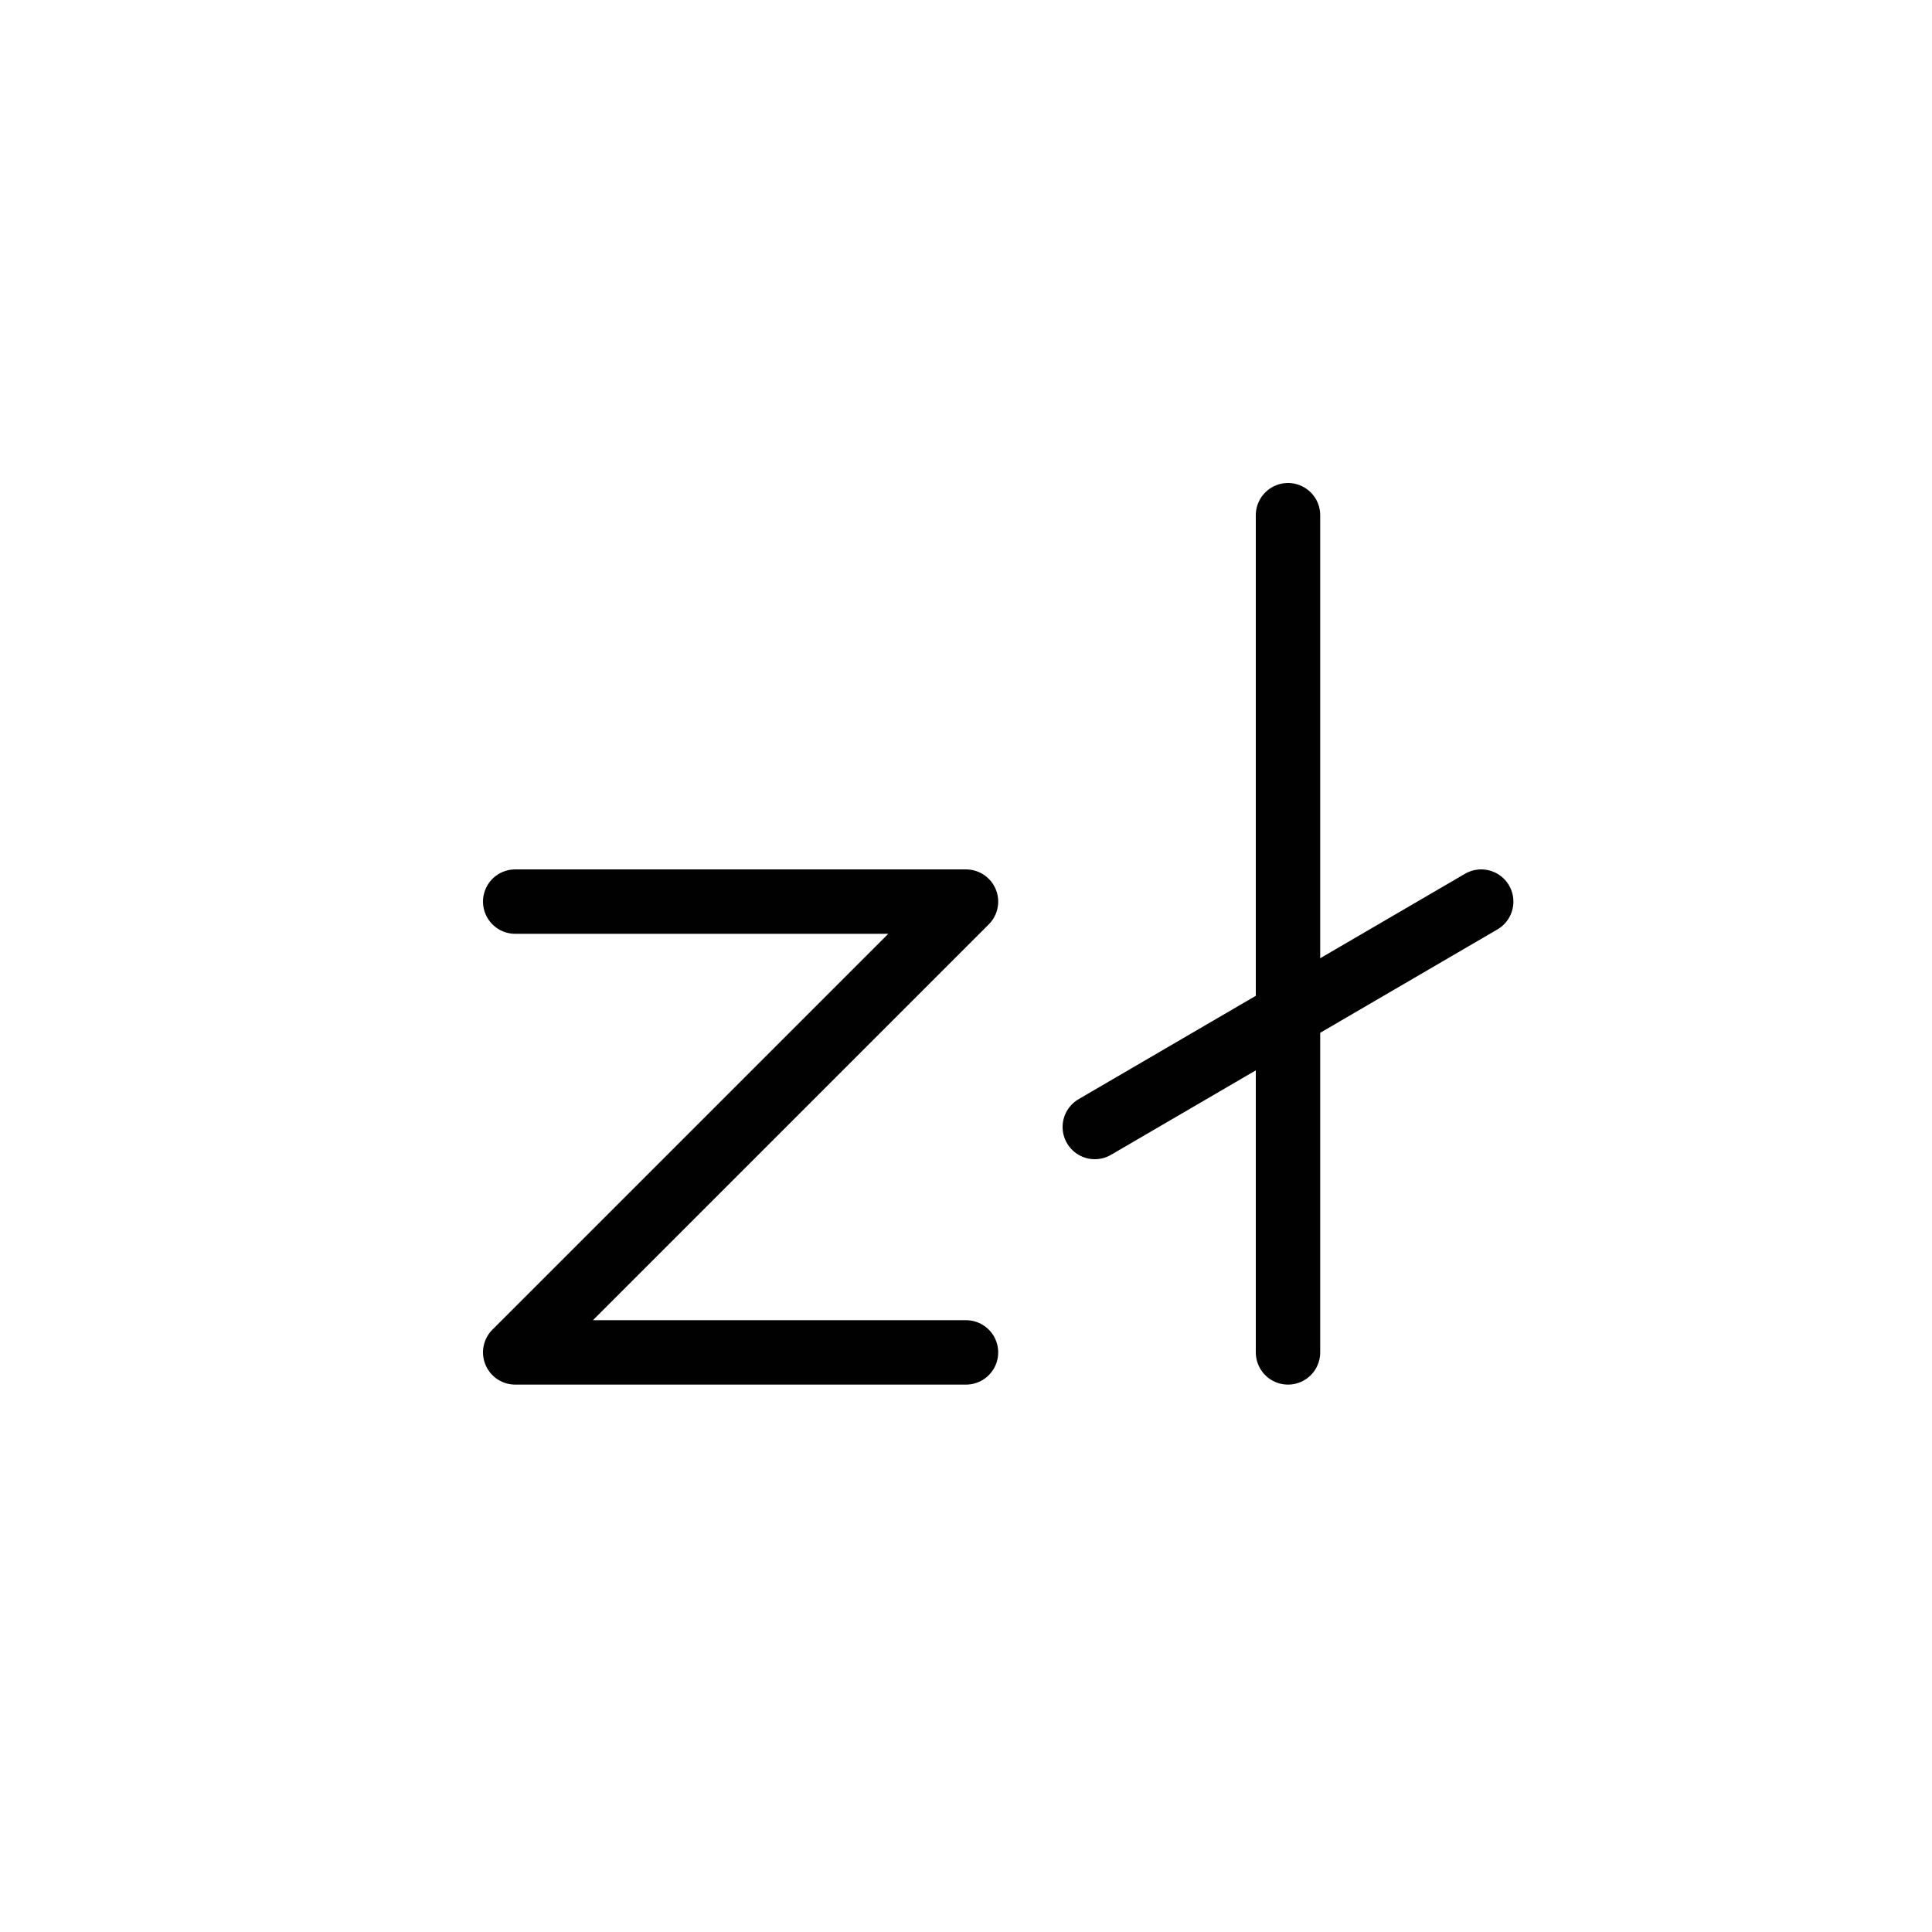
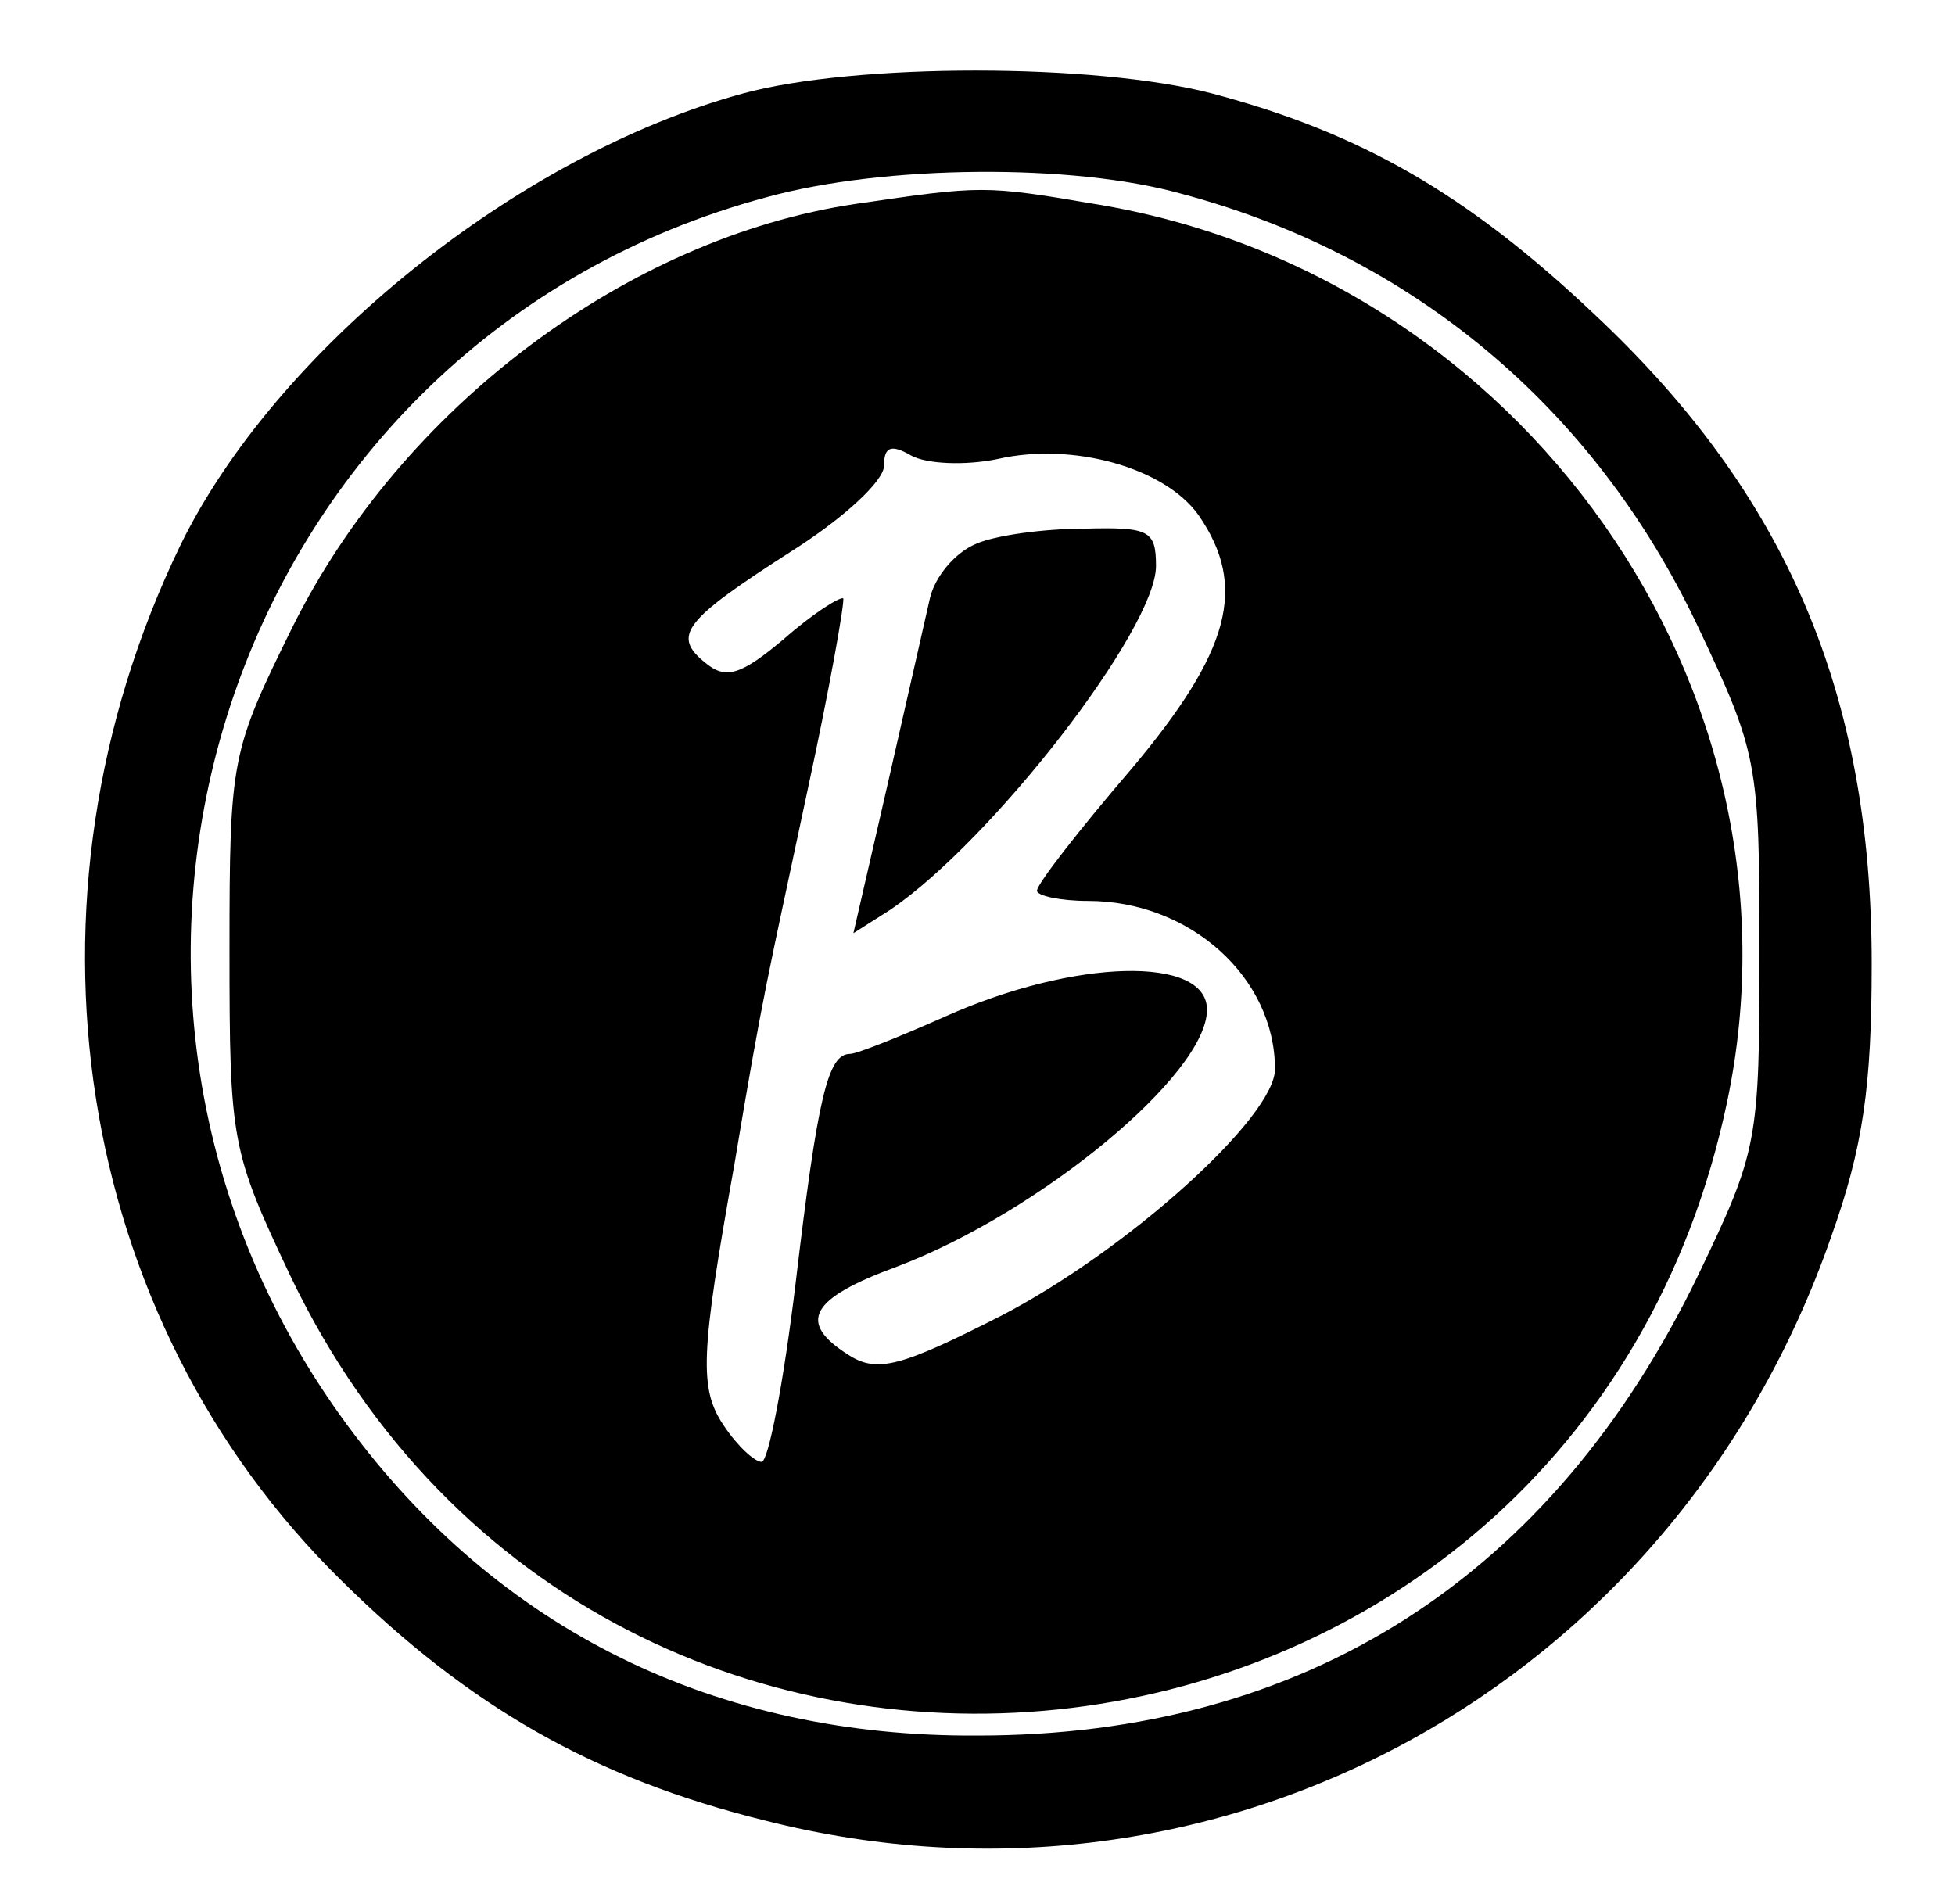
- <svg xmlns="http://www.w3.org/2000/svg" class="icon icon-tabler icon-tabler-currency-zloty" width="250px" height="250px" viewBox="0 0 24 24" stroke-width="1.00" stroke="rgba(1, 1, 1, 1)" fill="none" stroke-linecap="round" stroke-linejoin="round">
-   <circle cx="50%" cy="50%" r="50%" stroke="none" stroke-width="0" fill="rgba(255, 255, 255, 1)" />
-   <g transform="translate(2.40, 2.40) scale(0.8)">
-     <path stroke="none" d="M0 0h24v24H0z" fill="none" />
-     <path d="M12 18h-7l7 -7h-7" />
-     <path d="M17 18v-13" />
-     <path d="M14 14.5l6 -3.5" />
+ <svg xmlns="http://www.w3.org/2000/svg" version="1.0" width="115pt" height="112pt" viewBox="0 0 115 112" preserveAspectRatio="xMidYMid meet">
+   <g transform="translate(0,112) scale(0.1,-0.1)" fill="#000000" stroke="none">
+     <path d="M437 1065 c-132 -36 -275 -151 -331 -266 -101 -209 -63 -454 95 -609 75 -74 148 -116 249 -141 267 -68 535 79 627 343 19 53 24 89 24 161 0 159 -50 276 -163 382 -75 71 -138 107 -225 130 -69 18 -210 18 -276 0z m258 -59 c135 -36 242 -125 303 -253 36 -76 37 -81 37 -193 0 -112 -1 -117 -36 -190 -86 -178 -231 -271 -424 -271 -154 -1 -282 62 -371 183 -194 264 -66 638 247 722 69 19 180 20 244 2z" />
+     <path d="M503 1000 c-134 -20 -267 -120 -331 -249 -36 -73 -37 -77 -37 -190 0 -113 1 -118 36 -192 187 -390 756 -321 845 103 51 243 -121 487 -372 528 -65 11 -66 11 -141 0z m84 -150 c44 10 98 -5 118 -33 29 -42 19 -80 -40 -150 -30 -35 -55 -67 -55 -71 0 -3 14 -6 30 -6 60 0 110 -45 110 -99 0 -28 -86 -106 -161 -145 -59 -30 -73 -34 -90 -23 -30 19 -23 33 29 52 84 32 182 113 182 151 0 32 -78 30 -154 -4 -27 -12 -52 -22 -56 -22 -13 0 -19 -25 -32 -135 -7 -58 -16 -105 -20 -105 -4 0 -14 9 -22 21 -15 22 -14 42 6 154 17 102 19 107 43 220 13 60 22 111 21 113 -2 1 -18 -9 -35 -24 -25 -21 -34 -24 -46 -14 -20 16 -13 25 51 66 30 19 54 41 54 50 0 11 4 13 16 6 9 -5 32 -6 51 -2z" />
+     <path d="M574 800 c-12 -5 -24 -19 -27 -32 -3 -13 -14 -62 -25 -110 l-20 -87 22 14 c60 41 156 165 156 202 0 21 -4 23 -42 22 -24 0 -53 -4 -64 -9z" />
  </g>
</svg>
